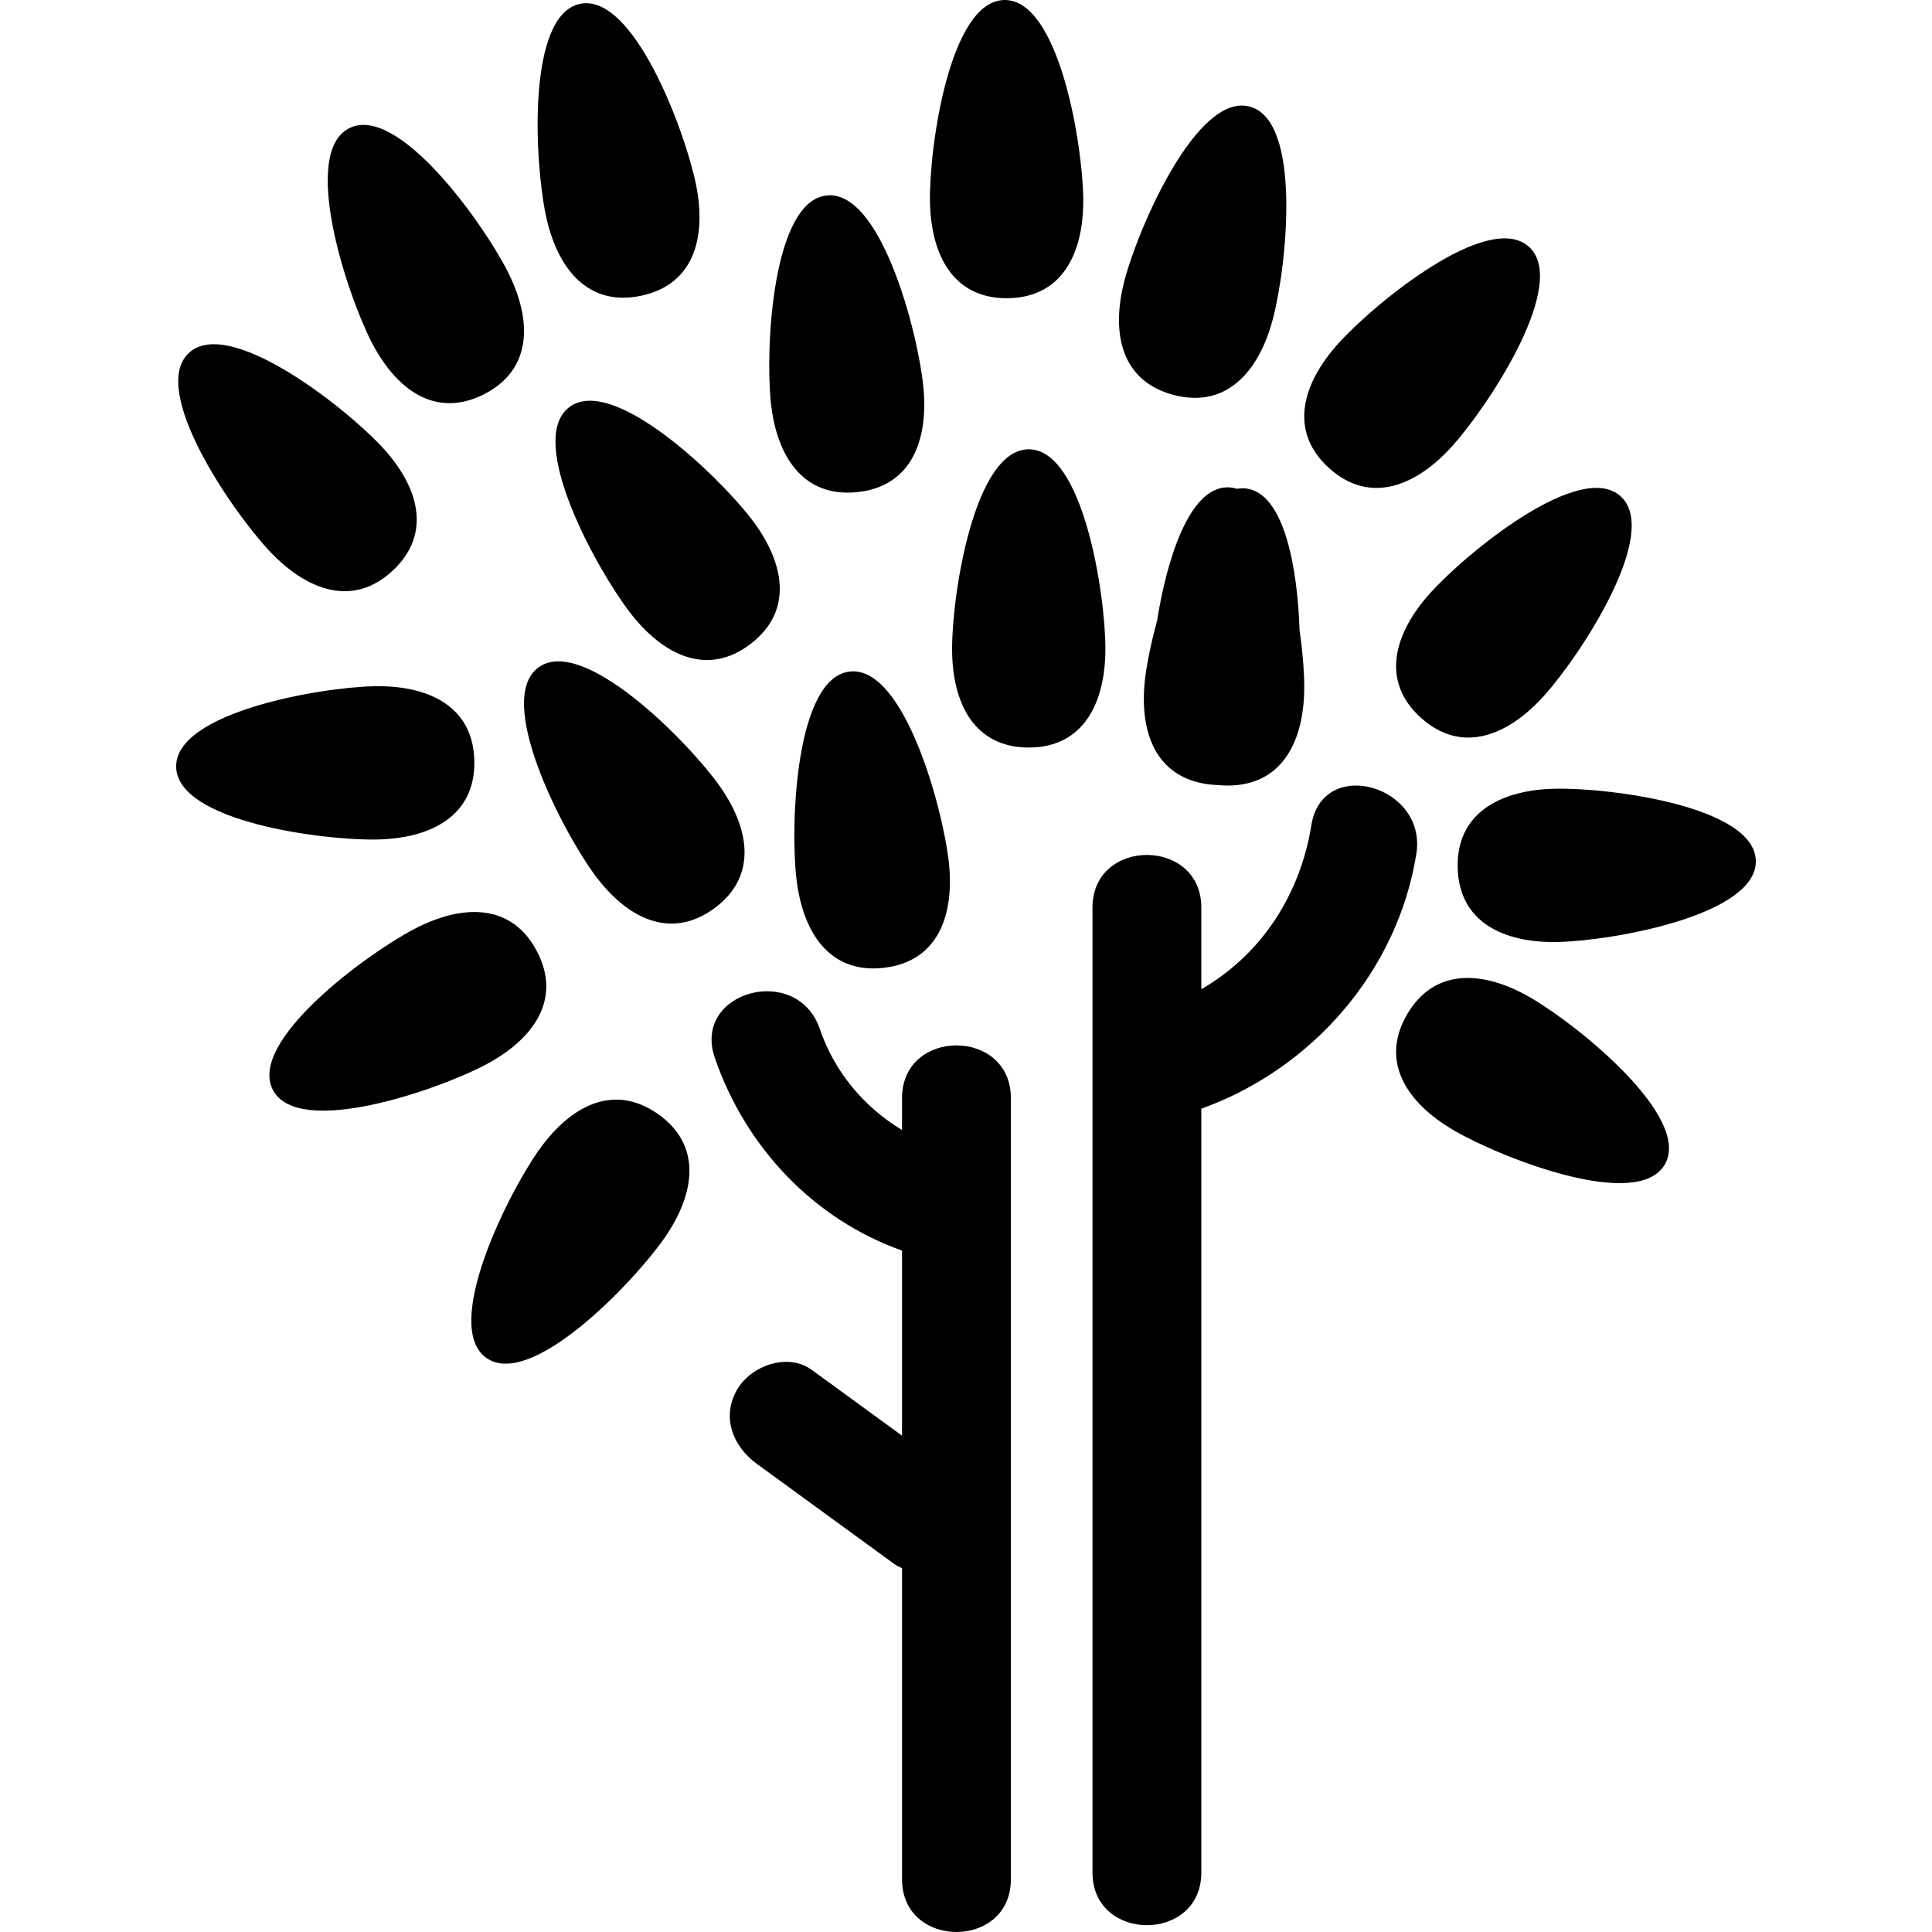
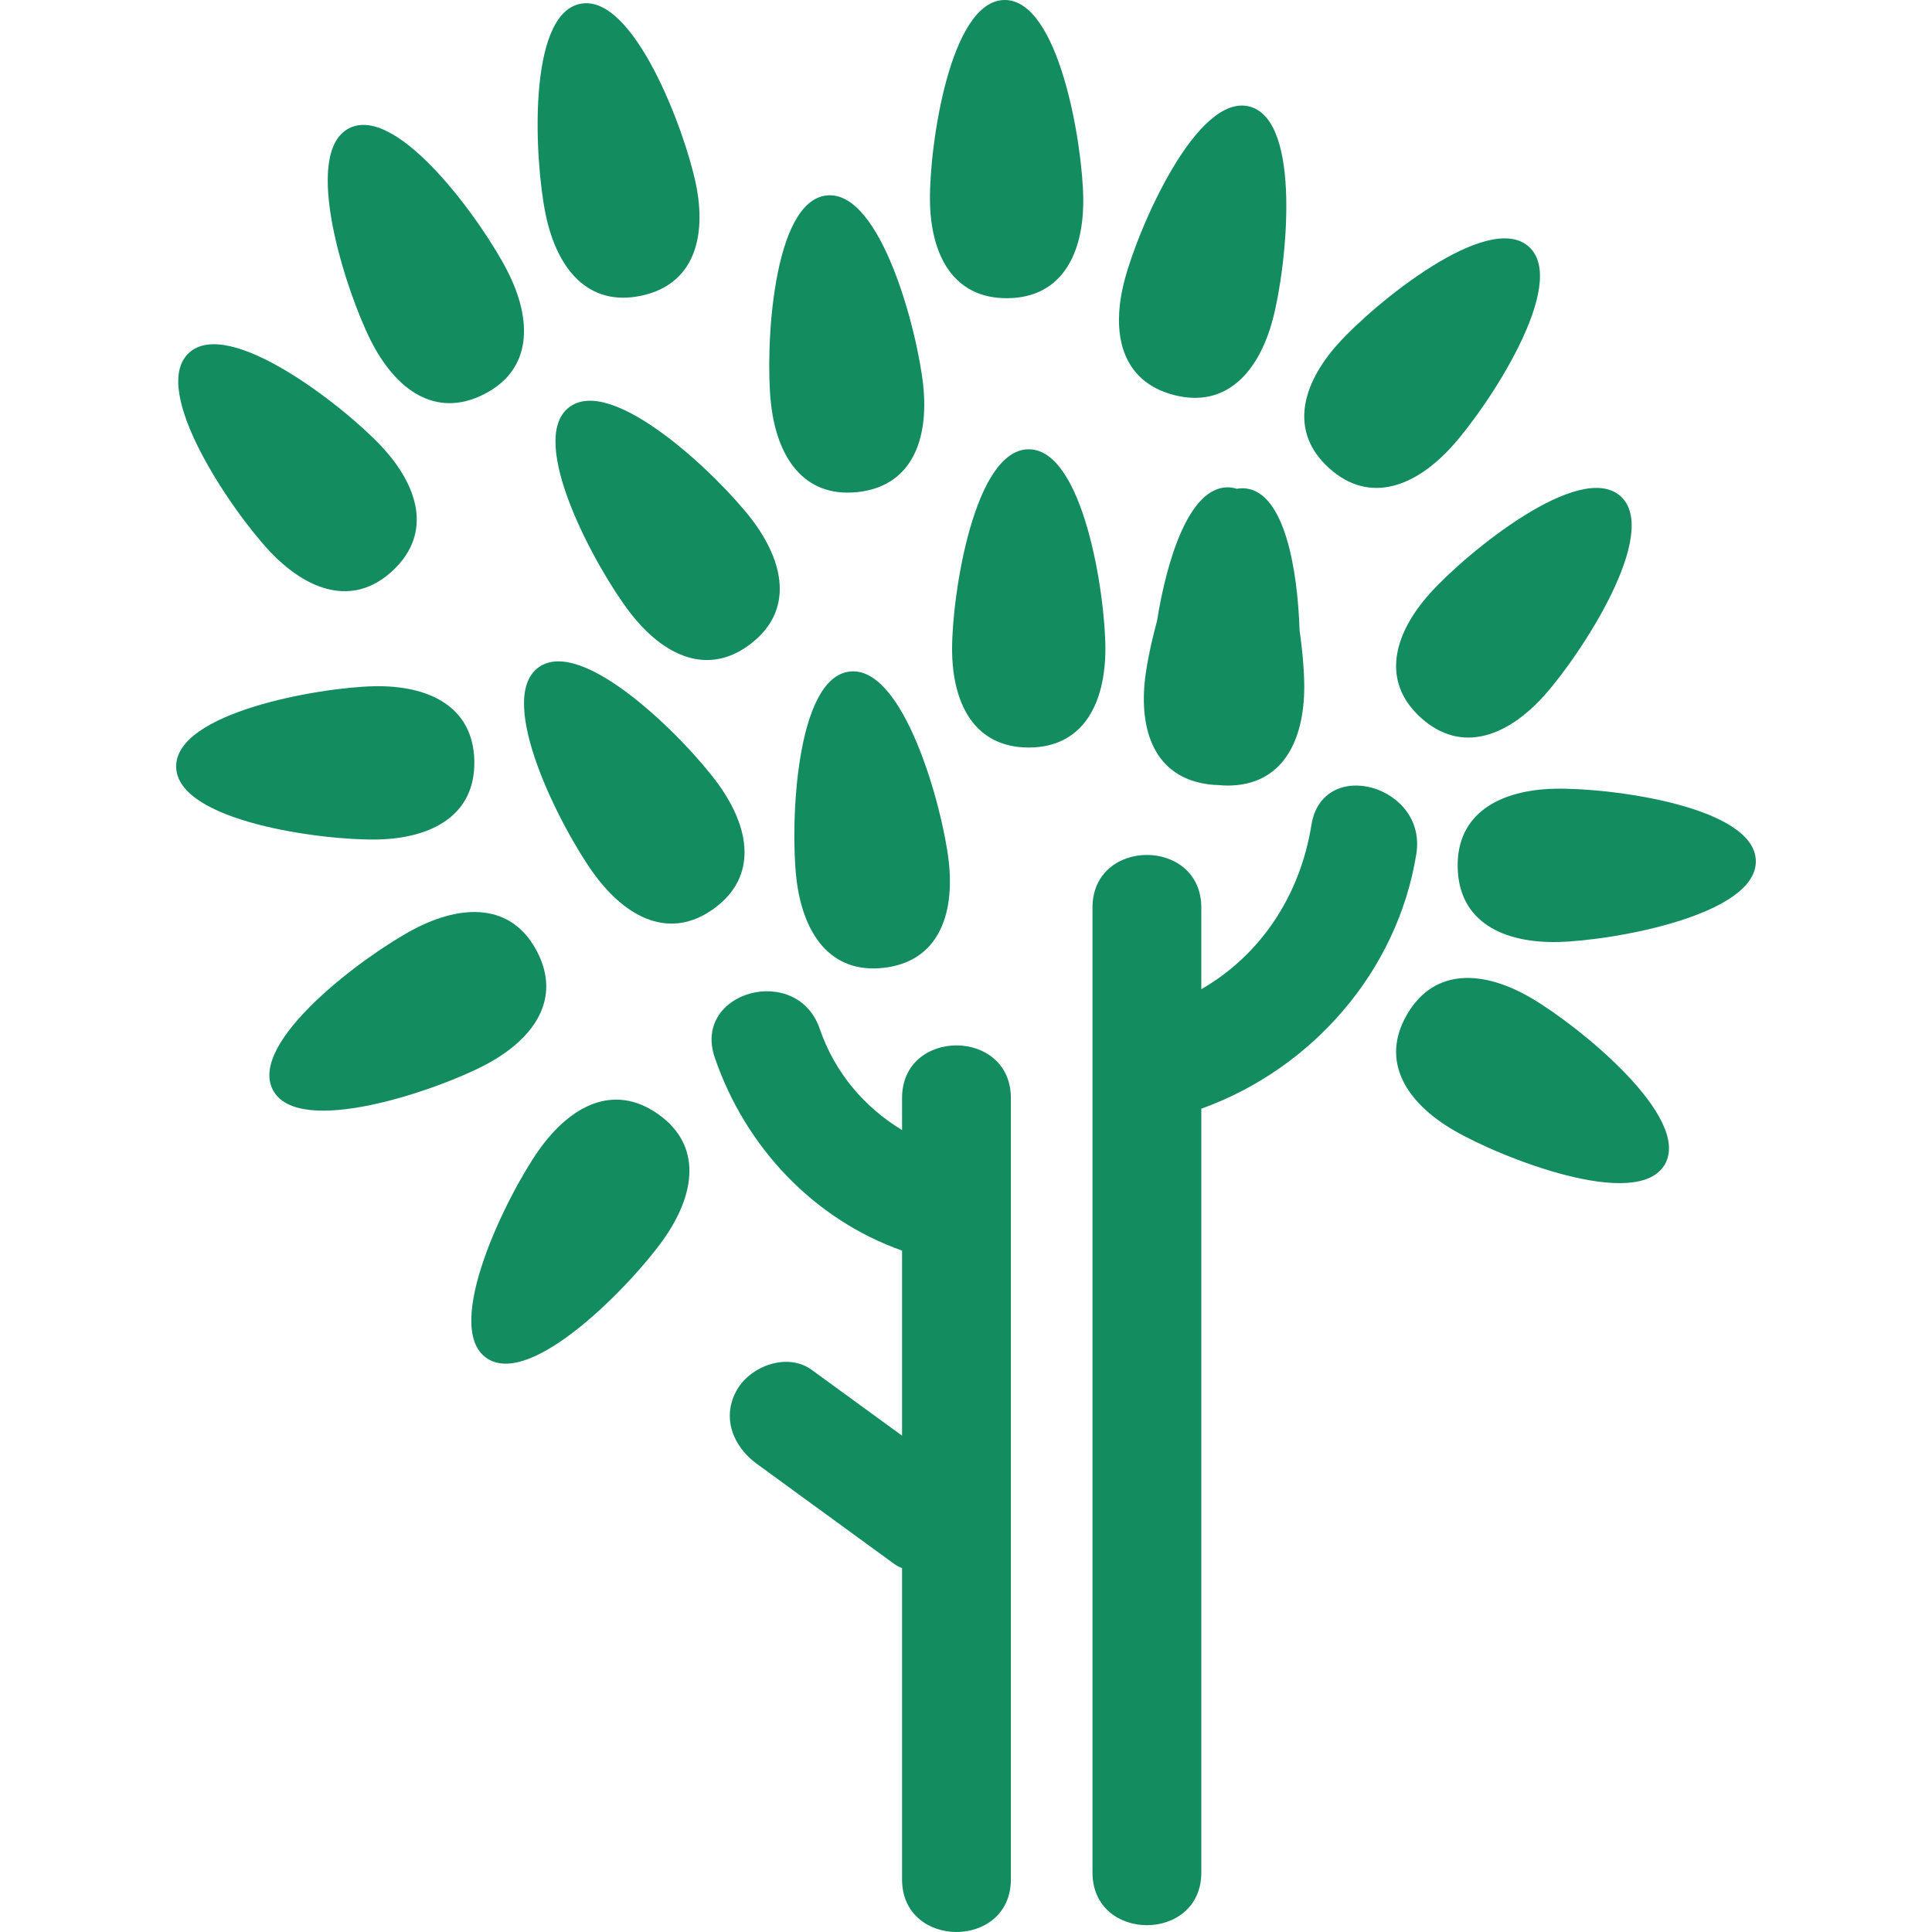
<svg xmlns="http://www.w3.org/2000/svg" version="1.1" id="Capa_1" x="0px" y="0px" width="579.477px" height="579.477px" viewBox="0 0 579.477 579.477" style="enable-background:new 0 0 579.477 579.477;" xml:space="preserve">
  <g>
    <g>
-       <path d="M360.317,561.649V332.537c33.171-11.914,58.838-41.146,64.493-76.41c3.301-20.584-28.148-29.417-31.474-8.678    c-3.402,21.22-15.247,39.009-33.02,49.253v-24.488c0-21.049-32.64-21.049-32.64,0v289.431    C327.678,582.698,360.317,582.698,360.317,561.649z" />
-       <path d="M303.197,563.689V329.338c0-21.048-32.64-21.048-32.64,0v9.604c-11.306-6.846-20.171-17.197-24.692-30.38    c-6.79-19.788-38.324-11.289-31.473,8.679c9.225,26.887,29.669,48.45,56.165,57.862v55.505l-27.099-19.743    c-7.206-5.251-18.172-1.24-22.33,5.854c-4.839,8.258-1.318,17.104,5.855,22.33c13.737,10.008,27.479,20.017,41.216,30.028    c0.743,0.543,1.546,0.927,2.358,1.277v93.338C270.558,584.738,303.197,584.738,303.197,563.689z" />
-       <path d="M173.98,1.155c-16.01,3.337-13.635,47.259-10.298,63.269S176.22,92.058,192.23,88.72c16.01-3.337,19.8-17.67,16.467-33.68    C205.359,39.034,189.99-2.182,173.98,1.155z" />
-       <path d="M428.943,177.917c-10.942,12.154-14.884,26.447-2.733,37.389c12.154,10.943,25.957,5.533,36.899-6.618    c10.942-12.154,35.112-48.907,22.958-59.85C473.921,137.893,439.89,165.763,428.943,177.917z" />
-       <path d="M526.635,258.159c-0.38-16.349-44.007-21.975-60.355-21.591c-16.349,0.383-29.449,7.323-29.07,23.672    c0.38,16.349,13.791,22.677,30.14,22.297S527.015,274.511,526.635,258.159z" />
-       <path d="M436.051,339.028c14.133,8.233,55.047,24.382,63.276,10.253c8.233-14.133-26.002-41.751-40.135-49.984    s-28.927-9.167-37.161,4.962C413.807,318.388,421.922,330.795,436.051,339.028z" />
-       <path d="M373.753,146.514c-0.946-0.119-1.877-0.074-2.79,0.098c-0.89-0.281-1.808-0.445-2.759-0.445    c-11.546,0-18.241,21.665-21.188,40.164c-1.771,6.504-2.974,12.485-3.505,16.704c-2.031,16.226,2.909,30.208,19.136,32.236    c0.881,0.11,1.726,0.159,2.558,0.188c0.069,0.004,0.147,0.012,0.213,0.016c0.069,0.008,0.146,0.004,0.22,0.012    c0.828,0.078,1.673,0.131,2.562,0.131c16.353,0,22.991-13.26,22.991-29.613c0-4.251-0.453-10.334-1.404-17.009    C389.163,170.275,385.206,147.945,373.753,146.514z" />
-       <path d="M254.85,201.422c-16.247,1.873-17.854,45.831-15.981,62.078c1.873,16.247,9.988,28.658,26.234,26.781    c16.247-1.876,21.318-15.806,19.445-32.052C282.675,241.981,271.096,199.549,254.85,201.422z" />
-       <path d="M215.323,235.029c-9.625-13.224-40.58-44.472-53.803-34.852c-13.223,9.625,7.001,48.687,16.626,61.91    c9.625,13.223,22.791,20.037,36.014,10.412C227.383,262.875,224.947,248.248,215.323,235.029z" />
-       <path d="M152.278,81.458c-7.385-14.59-32.946-50.388-47.536-43.003c-14.59,7.385-0.873,49.18,6.512,63.771    s19.294,23.423,33.885,16.039C159.732,110.875,159.663,96.048,152.278,81.458z" />
-       <path d="M81.854,326.919c7.613,14.476,49.188,0.11,63.66-7.503s23.122-19.658,15.508-34.134s-22.436-14.178-36.912-6.564    C109.634,286.331,74.245,312.443,81.854,326.919z" />
-       <path d="M145.897,407.303c13.378,9.404,43.815-22.35,53.224-35.729c9.408-13.378,11.604-28.042-1.779-37.446    c-13.383-9.404-26.435-2.378-35.839,11.004C152.095,358.506,132.515,397.895,145.897,407.303z" />
-       <path d="M113.139,251.798c16.353-0.339,29.47-7.246,29.131-23.595c-0.338-16.353-13.729-22.713-30.078-22.375    c-16.353,0.338-59.686,7.866-59.352,24.219S96.787,252.132,113.139,251.798z" />
-       <path d="M117.843,171.108c11.922-11.196,7.687-25.402-3.509-37.324c-11.195-11.921-45.798-39.078-57.72-27.887    c-11.922,11.196,13.003,47.438,24.198,59.36C92.004,177.179,105.917,182.299,117.843,171.108z" />
-       <path d="M247.975,58.622c-16.271,1.661-18.454,45.594-16.793,61.865s9.608,28.784,25.879,27.124s21.526-15.524,19.866-31.795    C275.262,99.544,264.246,56.961,247.975,58.622z" />
-       <path d="M302.238,89.442c16.353-0.175,22.849-13.505,22.669-29.857C324.731,43.232,317.628-0.179,301.271,0    c-16.352,0.176-22.521,43.729-22.346,60.083C279.105,76.431,285.886,89.618,302.238,89.442z" />
-       <path d="M401.415,103.025c-10.954,12.142-14.908,26.43-2.766,37.389c12.142,10.955,25.953,5.557,36.907-6.585    c10.955-12.142,35.157-48.874,23.012-59.829C446.426,63.041,412.37,90.878,401.415,103.025z" />
-       <path d="M374.813,31.963C359,27.79,341.492,68.141,337.318,83.955c-4.174,15.814-1.138,30.326,14.676,34.496    c15.814,4.17,25.614-6.952,29.784-22.767C385.952,79.875,390.628,36.137,374.813,31.963z" />
-       <path d="M170.688,122.164c-12.975,9.959,8.237,48.491,18.197,61.465c9.959,12.974,23.297,19.449,36.267,9.49    c12.975-9.959,10.163-24.517,0.208-37.487C215.4,142.658,183.658,112.205,170.688,122.164z" />
-       <path d="M331.546,194.596c0-16.353-6.639-59.837-22.991-59.837s-22.991,43.485-22.991,59.837s6.638,29.613,22.991,29.613    S331.546,210.949,331.546,194.596z" />
+       <path fill="#138D5F" d="M360.317,561.649V332.537c33.171-11.914,58.838-41.146,64.493-76.41c3.301-20.584-28.148-29.417-31.474-8.678    c-3.402,21.22-15.247,39.009-33.02,49.253v-24.488c0-21.049-32.64-21.049-32.64,0v289.431    C327.678,582.698,360.317,582.698,360.317,561.649z" />
+       <path fill="#138D5F" d="M303.197,563.689V329.338c0-21.048-32.64-21.048-32.64,0v9.604c-11.306-6.846-20.171-17.197-24.692-30.38    c-6.79-19.788-38.324-11.289-31.473,8.679c9.225,26.887,29.669,48.45,56.165,57.862v55.505l-27.099-19.743    c-7.206-5.251-18.172-1.24-22.33,5.854c-4.839,8.258-1.318,17.104,5.855,22.33c13.737,10.008,27.479,20.017,41.216,30.028    c0.743,0.543,1.546,0.927,2.358,1.277v93.338C270.558,584.738,303.197,584.738,303.197,563.689z" />
+       <path fill="#138D5F" d="M173.98,1.155c-16.01,3.337-13.635,47.259-10.298,63.269S176.22,92.058,192.23,88.72c16.01-3.337,19.8-17.67,16.467-33.68    C205.359,39.034,189.99-2.182,173.98,1.155z" />
+       <path fill="#138D5F" d="M428.943,177.917c-10.942,12.154-14.884,26.447-2.733,37.389c12.154,10.943,25.957,5.533,36.899-6.618    c10.942-12.154,35.112-48.907,22.958-59.85C473.921,137.893,439.89,165.763,428.943,177.917z" />
+       <path fill="#138D5F" d="M526.635,258.159c-0.38-16.349-44.007-21.975-60.355-21.591c-16.349,0.383-29.449,7.323-29.07,23.672    c0.38,16.349,13.791,22.677,30.14,22.297S527.015,274.511,526.635,258.159z" />
+       <path fill="#138D5F" d="M436.051,339.028c14.133,8.233,55.047,24.382,63.276,10.253c8.233-14.133-26.002-41.751-40.135-49.984    s-28.927-9.167-37.161,4.962C413.807,318.388,421.922,330.795,436.051,339.028z" />
+       <path fill="#138D5F" d="M373.753,146.514c-0.946-0.119-1.877-0.074-2.79,0.098c-0.89-0.281-1.808-0.445-2.759-0.445    c-11.546,0-18.241,21.665-21.188,40.164c-1.771,6.504-2.974,12.485-3.505,16.704c-2.031,16.226,2.909,30.208,19.136,32.236    c0.881,0.11,1.726,0.159,2.558,0.188c0.069,0.004,0.147,0.012,0.213,0.016c0.069,0.008,0.146,0.004,0.22,0.012    c0.828,0.078,1.673,0.131,2.562,0.131c16.353,0,22.991-13.26,22.991-29.613c0-4.251-0.453-10.334-1.404-17.009    C389.163,170.275,385.206,147.945,373.753,146.514z" />
+       <path fill="#138D5F" d="M254.85,201.422c-16.247,1.873-17.854,45.831-15.981,62.078c1.873,16.247,9.988,28.658,26.234,26.781    c16.247-1.876,21.318-15.806,19.445-32.052C282.675,241.981,271.096,199.549,254.85,201.422z" />
+       <path fill="#138D5F" d="M215.323,235.029c-9.625-13.224-40.58-44.472-53.803-34.852c-13.223,9.625,7.001,48.687,16.626,61.91    c9.625,13.223,22.791,20.037,36.014,10.412C227.383,262.875,224.947,248.248,215.323,235.029z" />
+       <path fill="#138D5F" d="M152.278,81.458c-7.385-14.59-32.946-50.388-47.536-43.003c-14.59,7.385-0.873,49.18,6.512,63.771    s19.294,23.423,33.885,16.039C159.732,110.875,159.663,96.048,152.278,81.458z" />
+       <path fill="#138D5F" d="M81.854,326.919c7.613,14.476,49.188,0.11,63.66-7.503s23.122-19.658,15.508-34.134s-22.436-14.178-36.912-6.564    C109.634,286.331,74.245,312.443,81.854,326.919z" />
+       <path fill="#138D5F" d="M145.897,407.303c13.378,9.404,43.815-22.35,53.224-35.729c9.408-13.378,11.604-28.042-1.779-37.446    c-13.383-9.404-26.435-2.378-35.839,11.004C152.095,358.506,132.515,397.895,145.897,407.303z" />
+       <path fill="#138D5F" d="M113.139,251.798c16.353-0.339,29.47-7.246,29.131-23.595c-0.338-16.353-13.729-22.713-30.078-22.375    c-16.353,0.338-59.686,7.866-59.352,24.219S96.787,252.132,113.139,251.798z" />
+       <path fill="#138D5F" d="M117.843,171.108c11.922-11.196,7.687-25.402-3.509-37.324c-11.195-11.921-45.798-39.078-57.72-27.887    c-11.922,11.196,13.003,47.438,24.198,59.36C92.004,177.179,105.917,182.299,117.843,171.108z" />
+       <path fill="#138D5F" d="M247.975,58.622c-16.271,1.661-18.454,45.594-16.793,61.865s9.608,28.784,25.879,27.124s21.526-15.524,19.866-31.795    C275.262,99.544,264.246,56.961,247.975,58.622z" />
+       <path fill="#138D5F" d="M302.238,89.442c16.353-0.175,22.849-13.505,22.669-29.857C324.731,43.232,317.628-0.179,301.271,0    c-16.352,0.176-22.521,43.729-22.346,60.083C279.105,76.431,285.886,89.618,302.238,89.442z" />
+       <path fill="#138D5F" d="M401.415,103.025c-10.954,12.142-14.908,26.43-2.766,37.389c12.142,10.955,25.953,5.557,36.907-6.585    c10.955-12.142,35.157-48.874,23.012-59.829C446.426,63.041,412.37,90.878,401.415,103.025z" />
+       <path fill="#138D5F" d="M374.813,31.963C359,27.79,341.492,68.141,337.318,83.955c-4.174,15.814-1.138,30.326,14.676,34.496    c15.814,4.17,25.614-6.952,29.784-22.767C385.952,79.875,390.628,36.137,374.813,31.963z" />
+       <path fill="#138D5F" d="M170.688,122.164c-12.975,9.959,8.237,48.491,18.197,61.465c9.959,12.974,23.297,19.449,36.267,9.49    c12.975-9.959,10.163-24.517,0.208-37.487C215.4,142.658,183.658,112.205,170.688,122.164z" />
+       <path fill="#138D5F" d="M331.546,194.596c0-16.353-6.639-59.837-22.991-59.837s-22.991,43.485-22.991,59.837s6.638,29.613,22.991,29.613    S331.546,210.949,331.546,194.596z" />
    </g>
  </g>
</svg>
